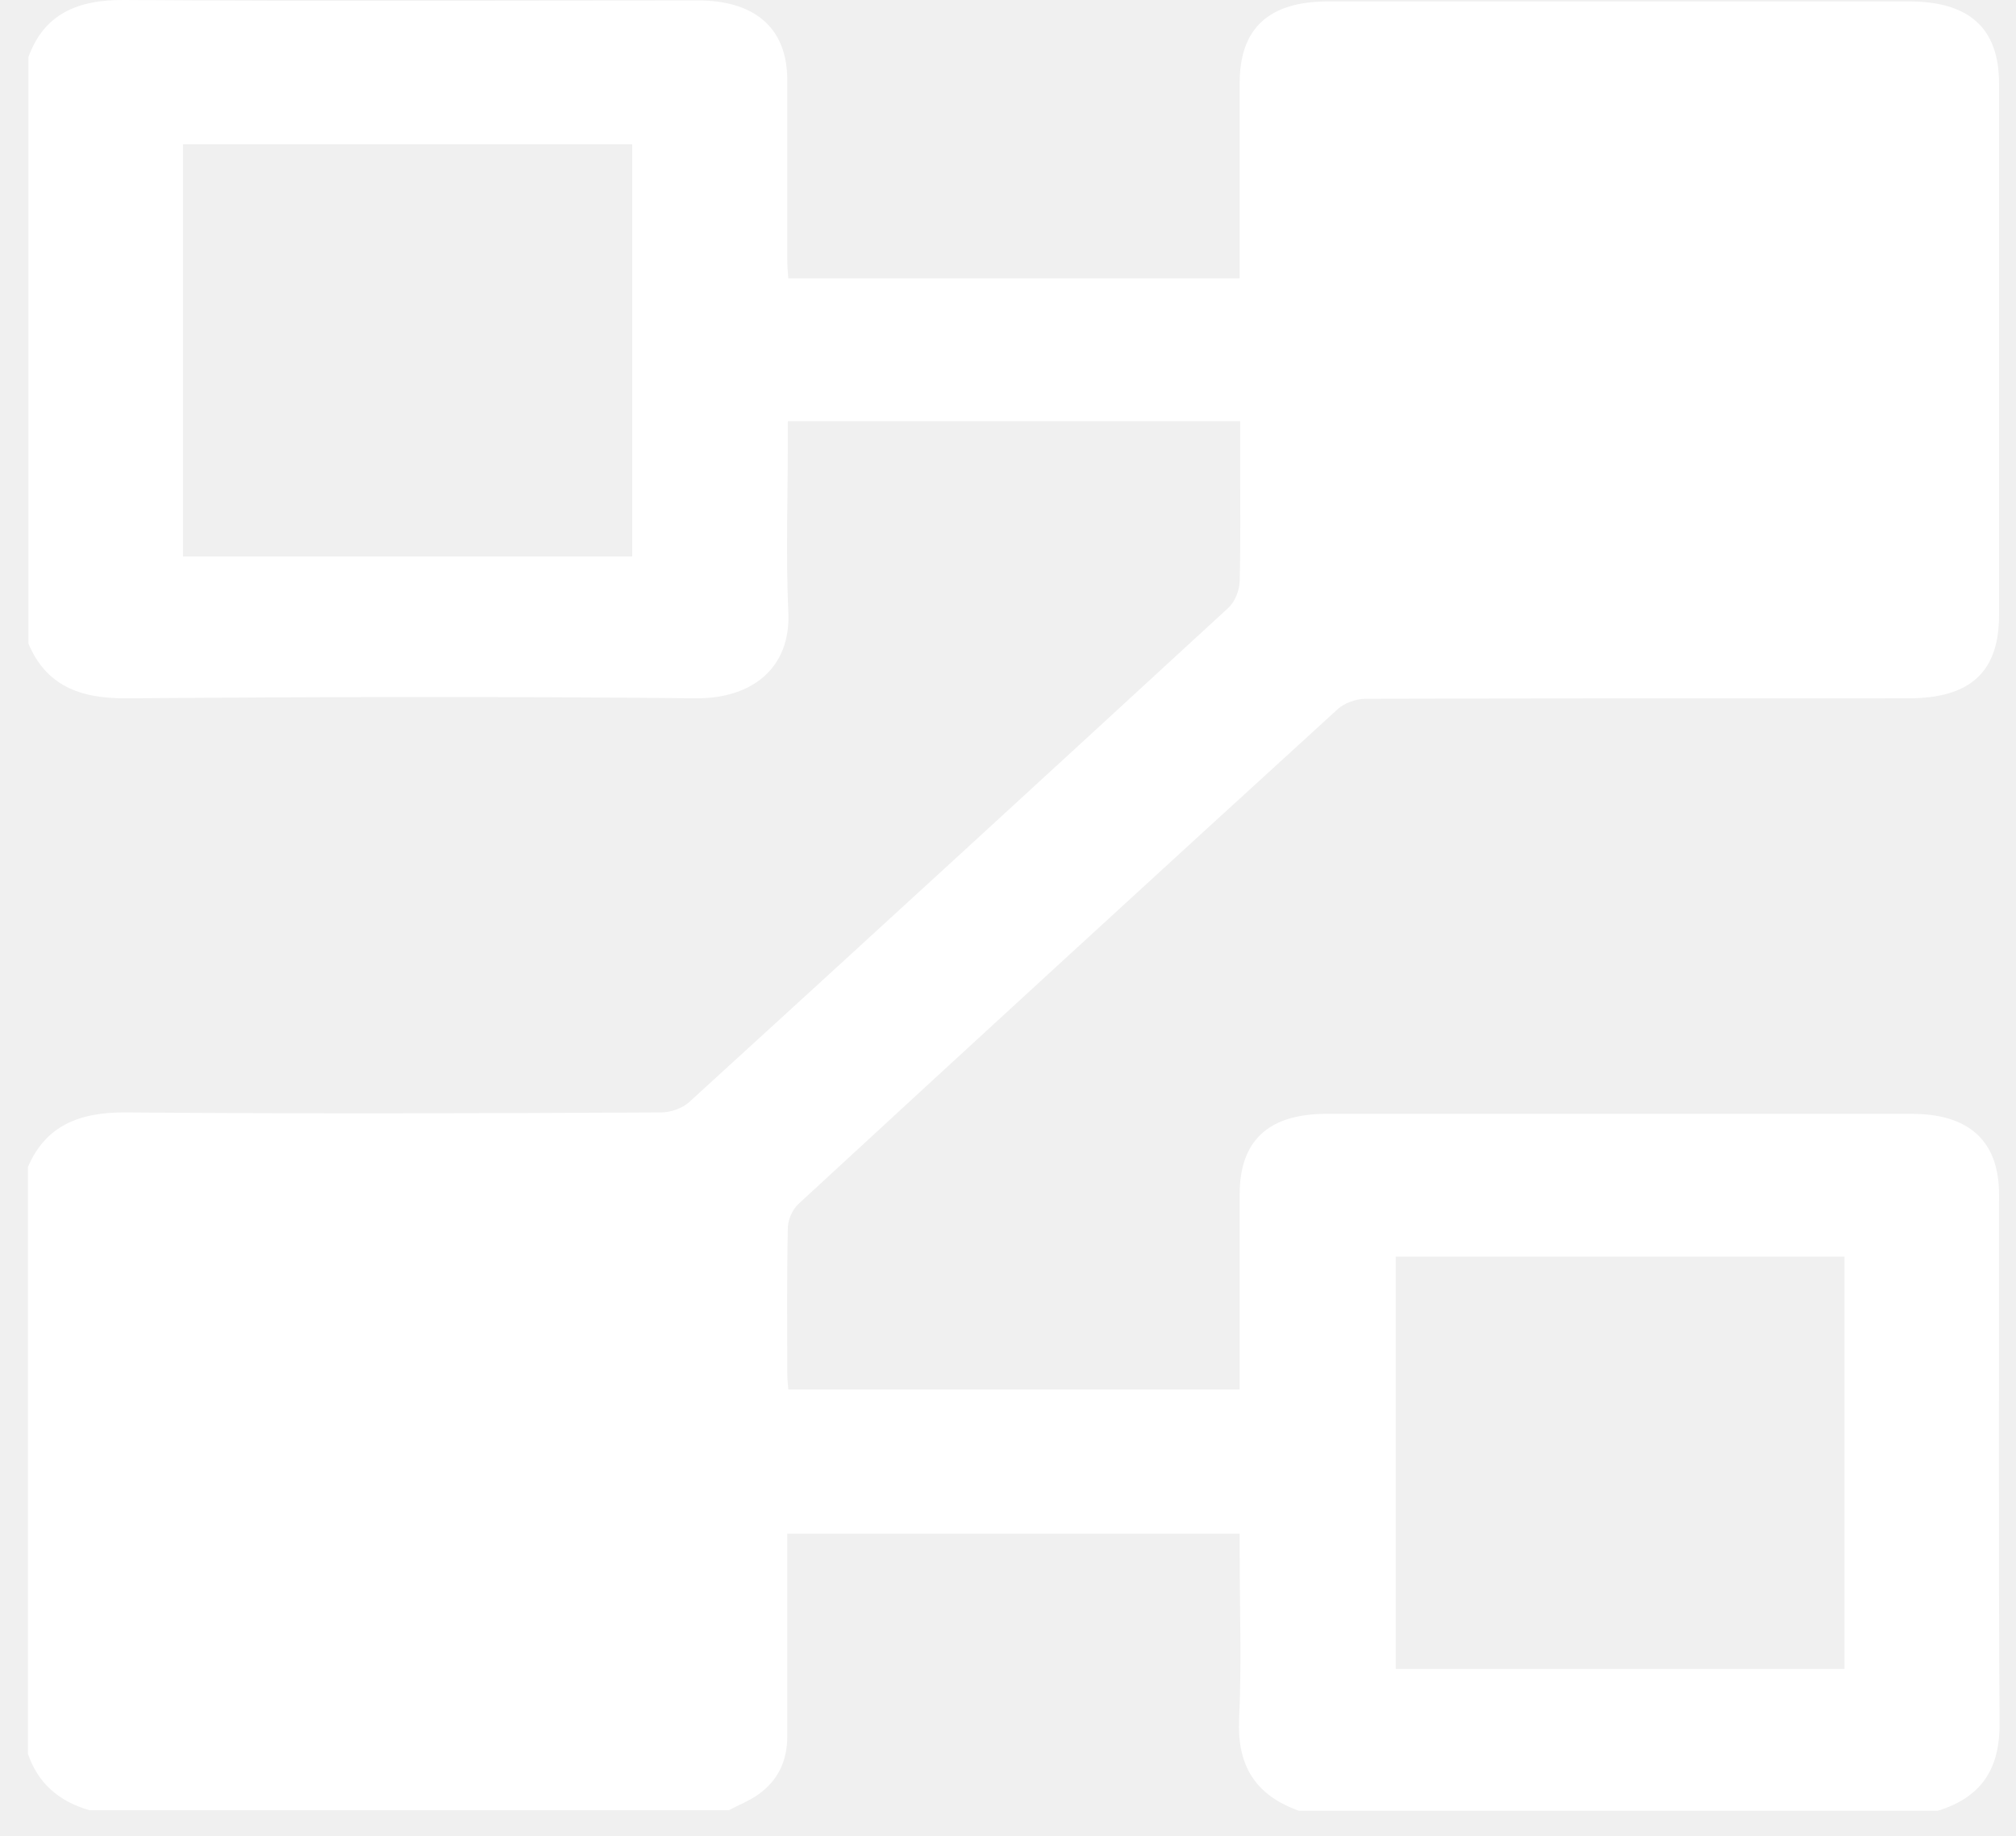
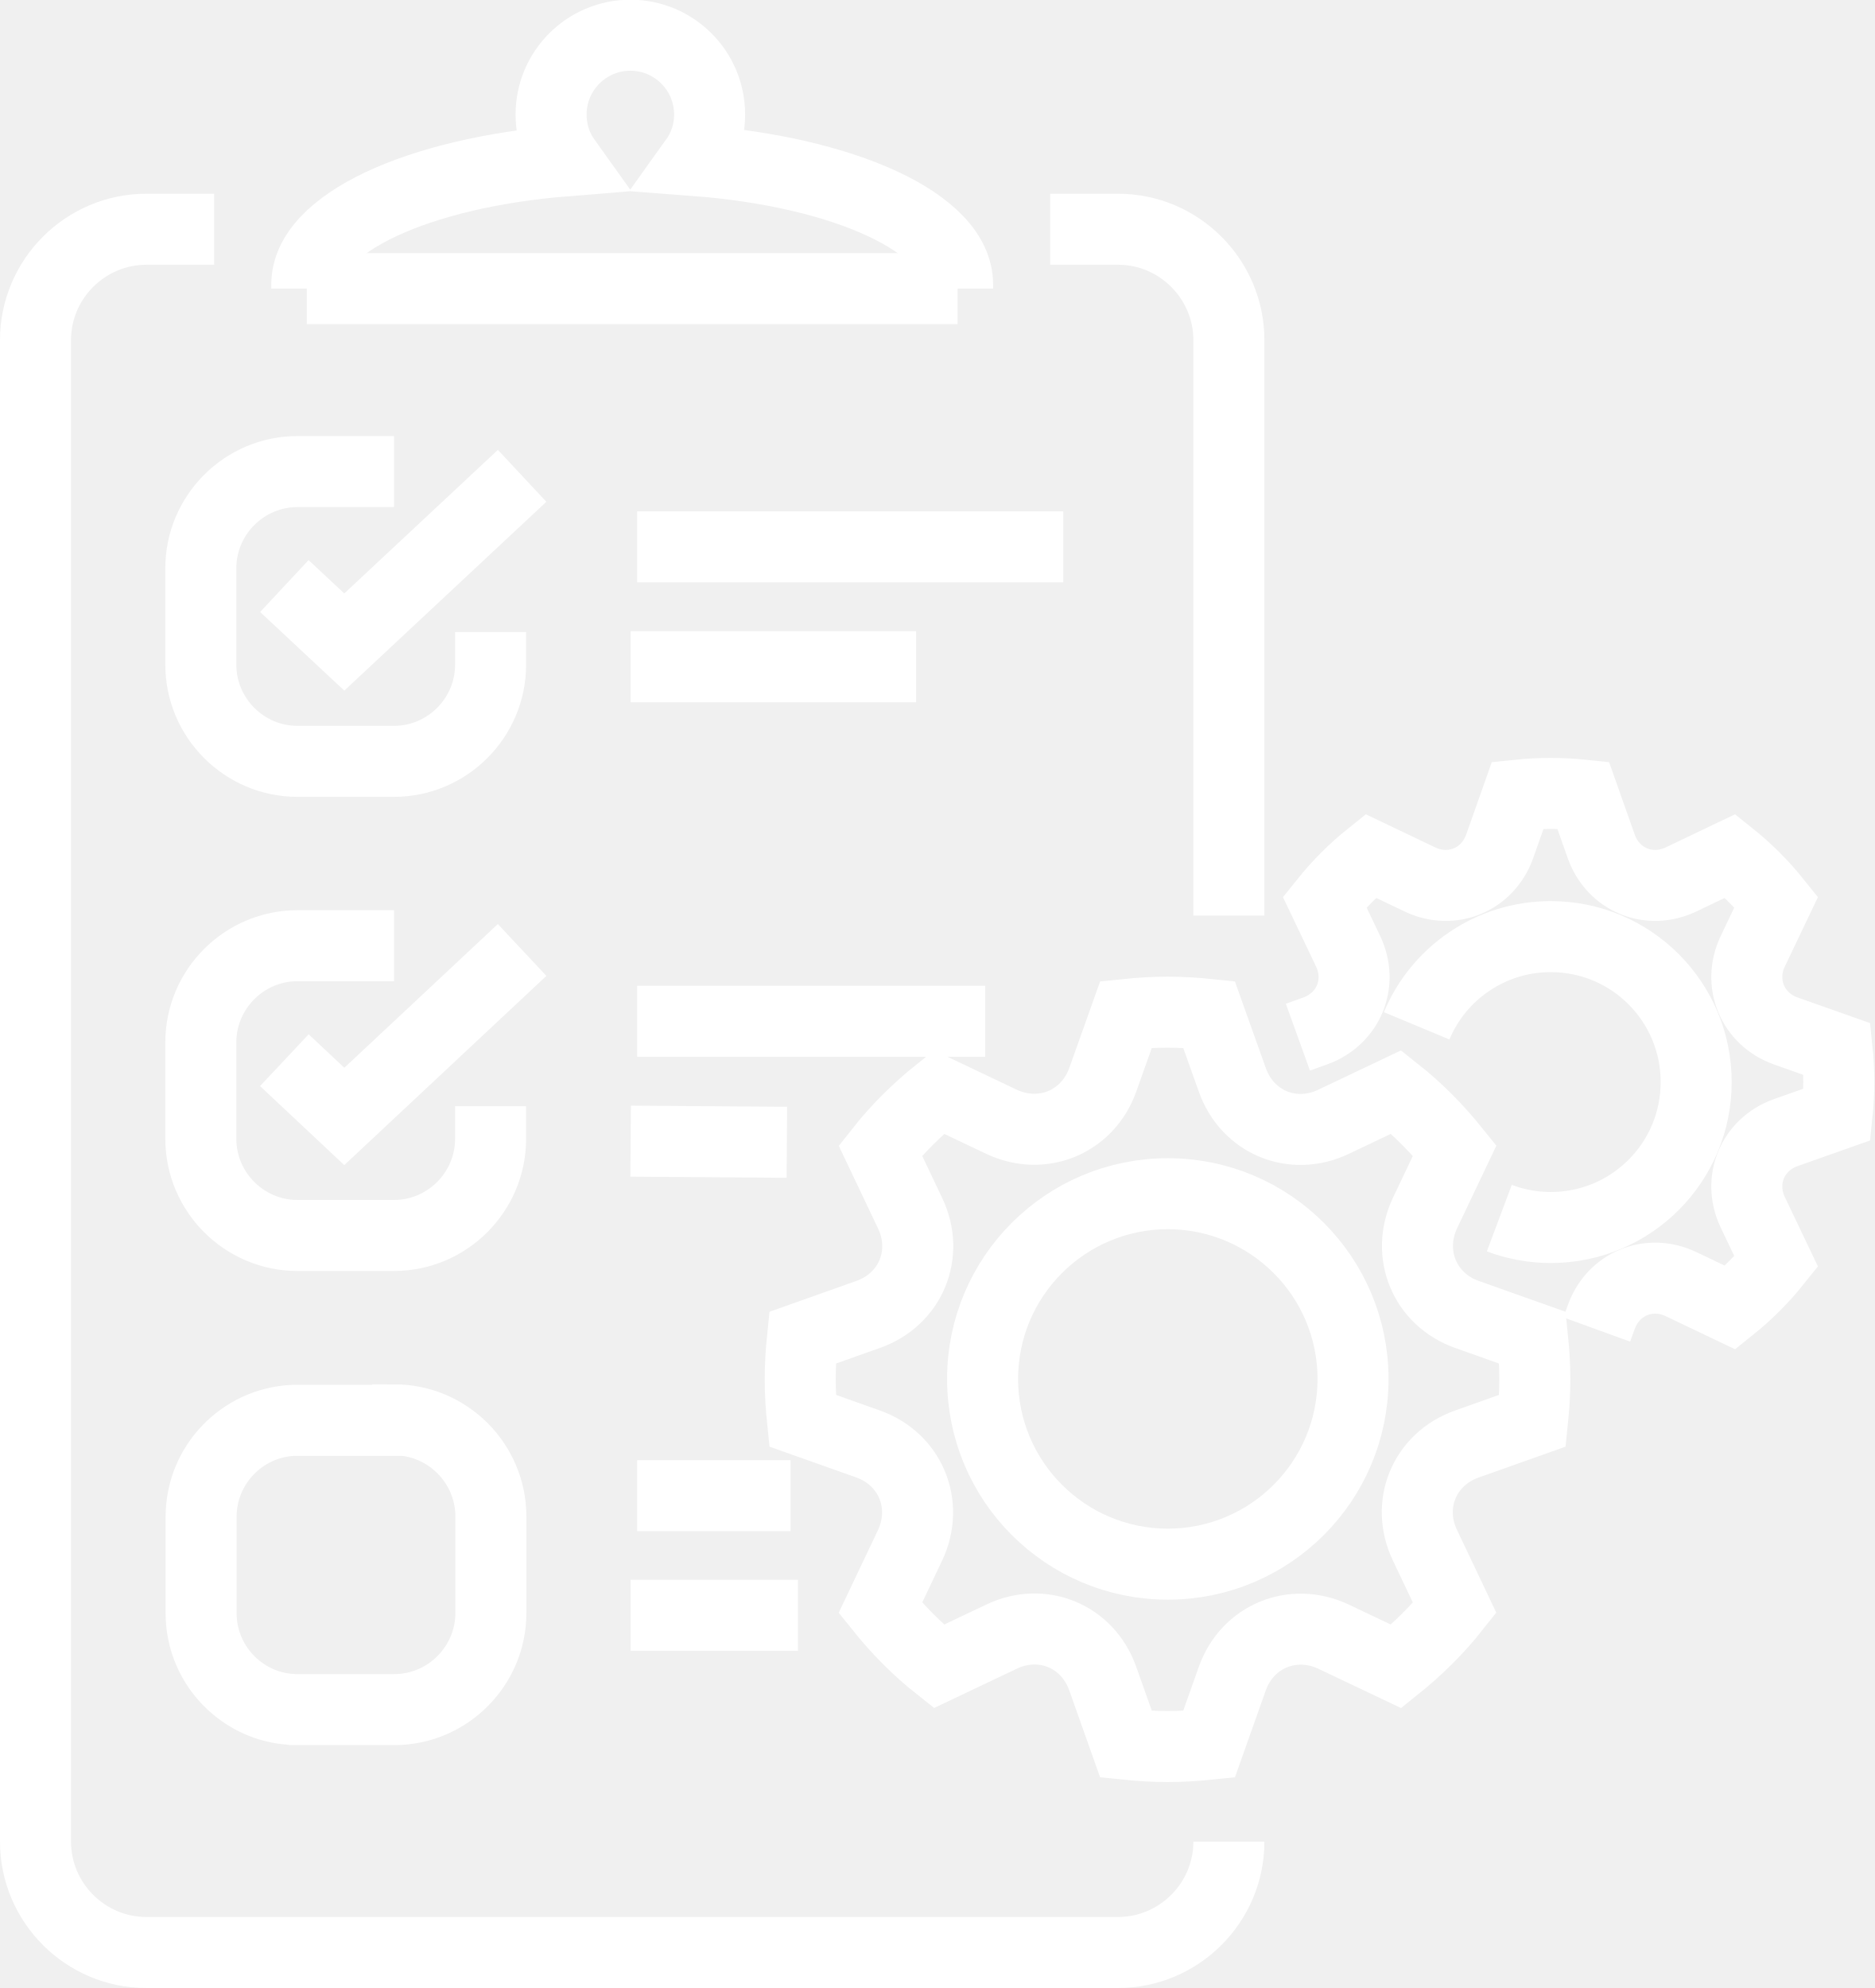
- <svg xmlns="http://www.w3.org/2000/svg" width="56" height="51" viewBox="0 0 56 51" fill="none">
-   <path d="M53.831 50.303C47.913 50.303 41.994 50.303 36.075 50.303C34.806 49.844 34.363 48.98 34.42 47.75C34.492 46.219 34.435 44.674 34.435 43.143C34.435 42.972 34.435 42.789 34.435 42.606C30.213 42.606 26.048 42.606 21.869 42.606C21.869 42.828 21.869 43.012 21.869 43.182C21.869 44.87 21.869 46.546 21.869 48.234C21.869 48.902 21.627 49.452 21.056 49.857C20.814 50.028 20.515 50.145 20.244 50.289C14.325 50.289 8.406 50.289 2.487 50.289C1.617 50.041 1.046 49.517 0.775 48.719C0.775 43.287 0.775 37.855 0.775 32.422C1.26 31.284 2.187 30.891 3.5 30.904C8.449 30.943 13.412 30.93 18.361 30.904C18.632 30.904 18.96 30.786 19.145 30.616C24.151 26.048 29.143 21.467 34.121 16.886C34.306 16.715 34.42 16.414 34.435 16.166C34.463 15.092 34.449 14.006 34.449 12.932C34.449 12.527 34.449 12.121 34.449 11.702C30.227 11.702 26.091 11.702 21.884 11.702C21.884 11.912 21.884 12.082 21.884 12.252C21.884 13.836 21.827 15.433 21.898 17.016C21.969 18.548 20.9 19.412 19.331 19.399C14.054 19.346 8.777 19.359 3.514 19.399C2.202 19.412 1.275 19.032 0.79 17.88C0.79 12.448 0.79 7.016 0.79 1.584C1.218 0.406 2.13 -0.013 3.457 0C8.805 0.04 14.153 0.013 19.502 0.013C21.014 0.053 21.869 0.812 21.869 2.225C21.869 3.888 21.869 5.563 21.869 7.226C21.869 7.396 21.884 7.566 21.898 7.736C26.105 7.736 30.256 7.736 34.435 7.736C34.435 7.514 34.435 7.343 34.435 7.16C34.435 5.537 34.435 3.927 34.435 2.304C34.435 0.786 35.248 0.04 36.888 0.04C42.265 0.04 47.656 0.04 53.033 0.04C54.702 0.04 55.529 0.786 55.529 2.317C55.529 7.239 55.529 12.16 55.529 17.095C55.529 18.666 54.73 19.399 53.019 19.399C47.998 19.399 42.964 19.399 37.943 19.412C37.672 19.412 37.344 19.529 37.159 19.7C32.153 24.268 27.161 28.849 22.183 33.443C22.012 33.6 21.884 33.889 21.884 34.124C21.855 35.459 21.869 36.807 21.869 38.142C21.869 38.3 21.884 38.457 21.898 38.601C26.105 38.601 30.256 38.601 34.435 38.601C34.435 38.391 34.435 38.208 34.435 38.038C34.435 36.415 34.435 34.805 34.435 33.182C34.435 31.689 35.233 30.943 36.845 30.943C42.265 30.943 47.684 30.943 53.104 30.943C54.702 30.943 55.529 31.703 55.529 33.182C55.529 38.077 55.514 42.959 55.543 47.855C55.557 49.072 55.101 49.91 53.831 50.303ZM17.562 4.006C13.369 4.006 9.219 4.006 5.083 4.006C5.083 7.841 5.083 11.637 5.083 15.459C9.247 15.459 13.398 15.459 17.562 15.459C17.562 11.624 17.562 7.828 17.562 4.006ZM51.221 15.459C51.221 11.611 51.221 7.802 51.221 4.006C47.043 4.006 42.907 4.006 38.742 4.006C38.742 7.828 38.742 11.637 38.742 15.459C42.921 15.459 47.057 15.459 51.221 15.459ZM5.068 46.349C9.262 46.349 13.412 46.349 17.562 46.349C17.562 42.527 17.562 38.718 17.562 34.91C13.383 34.91 9.233 34.91 5.068 34.91C5.068 38.745 5.068 42.527 5.068 46.349ZM51.236 46.363C51.236 42.514 51.236 38.718 51.236 34.91C47.057 34.91 42.907 34.91 38.77 34.91C38.77 38.745 38.77 42.554 38.77 46.363C42.921 46.363 47.057 46.363 51.236 46.363Z" fill="white" />
-   <path d="M18.062 34.243H3.414L3.414 47.685H18.062V34.243Z" fill="white" />
-   <path d="M51.721 2.997L37.073 2.997V16.438H51.721V2.997Z" fill="white" />
+ <svg xmlns="http://www.w3.org/2000/svg" viewBox="0 0 66 69.98">
+   <defs>
+     <style>.d{fill:none;stroke:white;stroke-miterlimit:10;stroke-width:2.5px;}</style>
+   </defs>
+   <g id="a" />
+   <g id="b">
+     <g id="c">
+       <g>
+         <path class="d" d="M43.26,64.83c0,2.15-1.76,3.9-3.9,3.9H5.15c-2.15,0-3.9-1.76-3.9-3.9V11.97c0-2.15,1.76-3.9,3.9-3.9h2.39" />
+         <path class="d" d="M36.97,8.07h2.39c2.15,0,3.9,1.76,3.9,3.9v20.26" />
+         <path class="d" d="M33.71,10.16s0-.1,0-.15c0-2.16-3.98-3.96-9.25-4.36,.33-.46,.52-1.01,.52-1.62,0-1.54-1.25-2.79-2.79-2.79s-2.79,1.25-2.79,2.79c0,.61,.19,1.17,.52,1.63-5.21,.42-9.12,2.21-9.12,4.35,0,.05,0,.1,0,.15" />
+         <line class="d" x1="33.71" y1="10.16" x2="10.8" y2="10.16" />
+         <path class="d" d="M17.27,22.25v1.15c0,1.87-1.53,3.4-3.4,3.4h-3.4c-1.87,0-3.4-1.53-3.4-3.4v-3.4c0-1.87,1.53-3.4,3.4-3.4h3.4" />
+         <line class="d" x1="22.43" y1="19.25" x2="37.43" y2="19.25" />
+         <line class="d" x1="22.2" y1="23.47" x2="32.25" y2="23.47" />
+         <polyline class="d" points="10.01 20.63 12.12 22.6 18.38 16.75" />
+         <path class="d" d="M17.27,38.94v1.15c0,1.87-1.53,3.4-3.4,3.4h-3.4c-1.87,0-3.4-1.53-3.4-3.4v-3.4c0-1.87,1.53-3.4,3.4-3.4h3.4" />
+         <line class="d" x1="22.43" y1="35.95" x2="34.68" y2="35.95" />
+         <line class="d" x1="22.2" y1="40.17" x2="27.7" y2="40.21" />
+         <polyline class="d" points="10.01 37.32 12.12 39.3 18.38 33.44" />
+         <path class="d" d="M13.87,50h-3.4c-.06,0-.12,0-.17,0-1.79,.09-3.22,1.58-3.22,3.39v3.4c0,1.52,1.01,2.81,2.39,3.24h0c.2,.06,.42,.11,.64,.13,.07,0,.13,.01,.2,.02,.06,0,.12,0,.17,0h3.4c1.87,0,3.4-1.53,3.4-3.4v-3.4c0-1.87-1.53-3.4-3.4-3.4Z" />
+         <line class="d" x1="22.43" y1="52.65" x2="27.83" y2="52.65" />
+         <line class="d" x1="22.2" y1="56.86" x2="28.09" y2="56.86" />
+         <path class="d" d="M53.95,47.09l-2.31-.82c-1.49-.53-2.15-2.13-1.48-3.56l1.05-2.21c-.61-.76-1.3-1.46-2.06-2.06l-2.21,1.05c-1.43,.68-3.03,.02-3.56-1.48l-.82-2.3c-.48-.05-.97-.08-1.46-.08s-.98,.03-1.46,.08l-.82,2.3c-.53,1.49-2.13,2.15-3.56,1.48l-2.21-1.05c-.76,.61-1.46,1.3-2.06,2.06l1.05,2.21c.68,1.43,.02,3.03-1.48,3.56l-2.31,.82c-.05,.48-.08,.97-.08,1.46s.03,.98,.08,1.46l2.31,.82c1.49,.53,2.15,2.13,1.48,3.56l-1.05,2.21c.61,.76,1.3,1.46,2.06,2.06l2.21-1.05c1.43-.68,3.03-.02,3.56,1.48l.82,2.31c.48,.05,.97,.08,1.46,.08s.98-.03,1.46-.08l.82-2.31c.53-1.49,2.13-2.15,3.56-1.48l2.21,1.05c.76-.61,1.46-1.3,2.06-2.06l-1.05-2.21c-.68-1.43-.02-3.03,1.48-3.56l2.31-.82c.05-.48,.08-.97,.08-1.46s-.03-.98-.08-1.46Z" />
+         <path class="d" d="M47.63,48.54c0,3.6-2.92,6.52-6.52,6.52s-6.52-2.92-6.52-6.52,2.92-6.52,6.52-6.52,6.52,2.92,6.52,6.52Z" />
+         <path class="d" d="M45.69,36.51l.61-.22c1.17-.42,1.69-1.68,1.16-2.8l-.83-1.74c.48-.6,1.02-1.14,1.62-1.62l1.74,.83c1.12,.53,2.38,.01,2.8-1.16l.64-1.81c.38-.04,.76-.06,1.15-.06s.77,.02,1.15,.06l.64,1.81c.42,1.17,1.68,1.69,2.8,1.16l1.74-.83c.6,.48,1.14,1.02,1.62,1.62l-.83,1.74c-.53,1.12-.01,2.38,1.16,2.8l1.81,.64c.04,.38,.06,.76,.06,1.15s-.02,.77-.06,1.15l-1.81,.64c-1.17,.42-1.69,1.68-1.16,2.8l.83,1.74c-.48,.6-1.02,1.14-1.62,1.62l-1.74-.83c-1.12-.53-2.38-.01-2.8,1.16l-.16,.44" />
+         <path class="d" d="M52.78,42.88c.56,.21,1.17,.33,1.81,.33,2.83,0,5.12-2.29,5.12-5.12s-2.29-5.12-5.12-5.12c-2.12,0-3.95,1.29-4.72,3.14" />
+       </g>
+     </g>
+   </g>
</svg>
